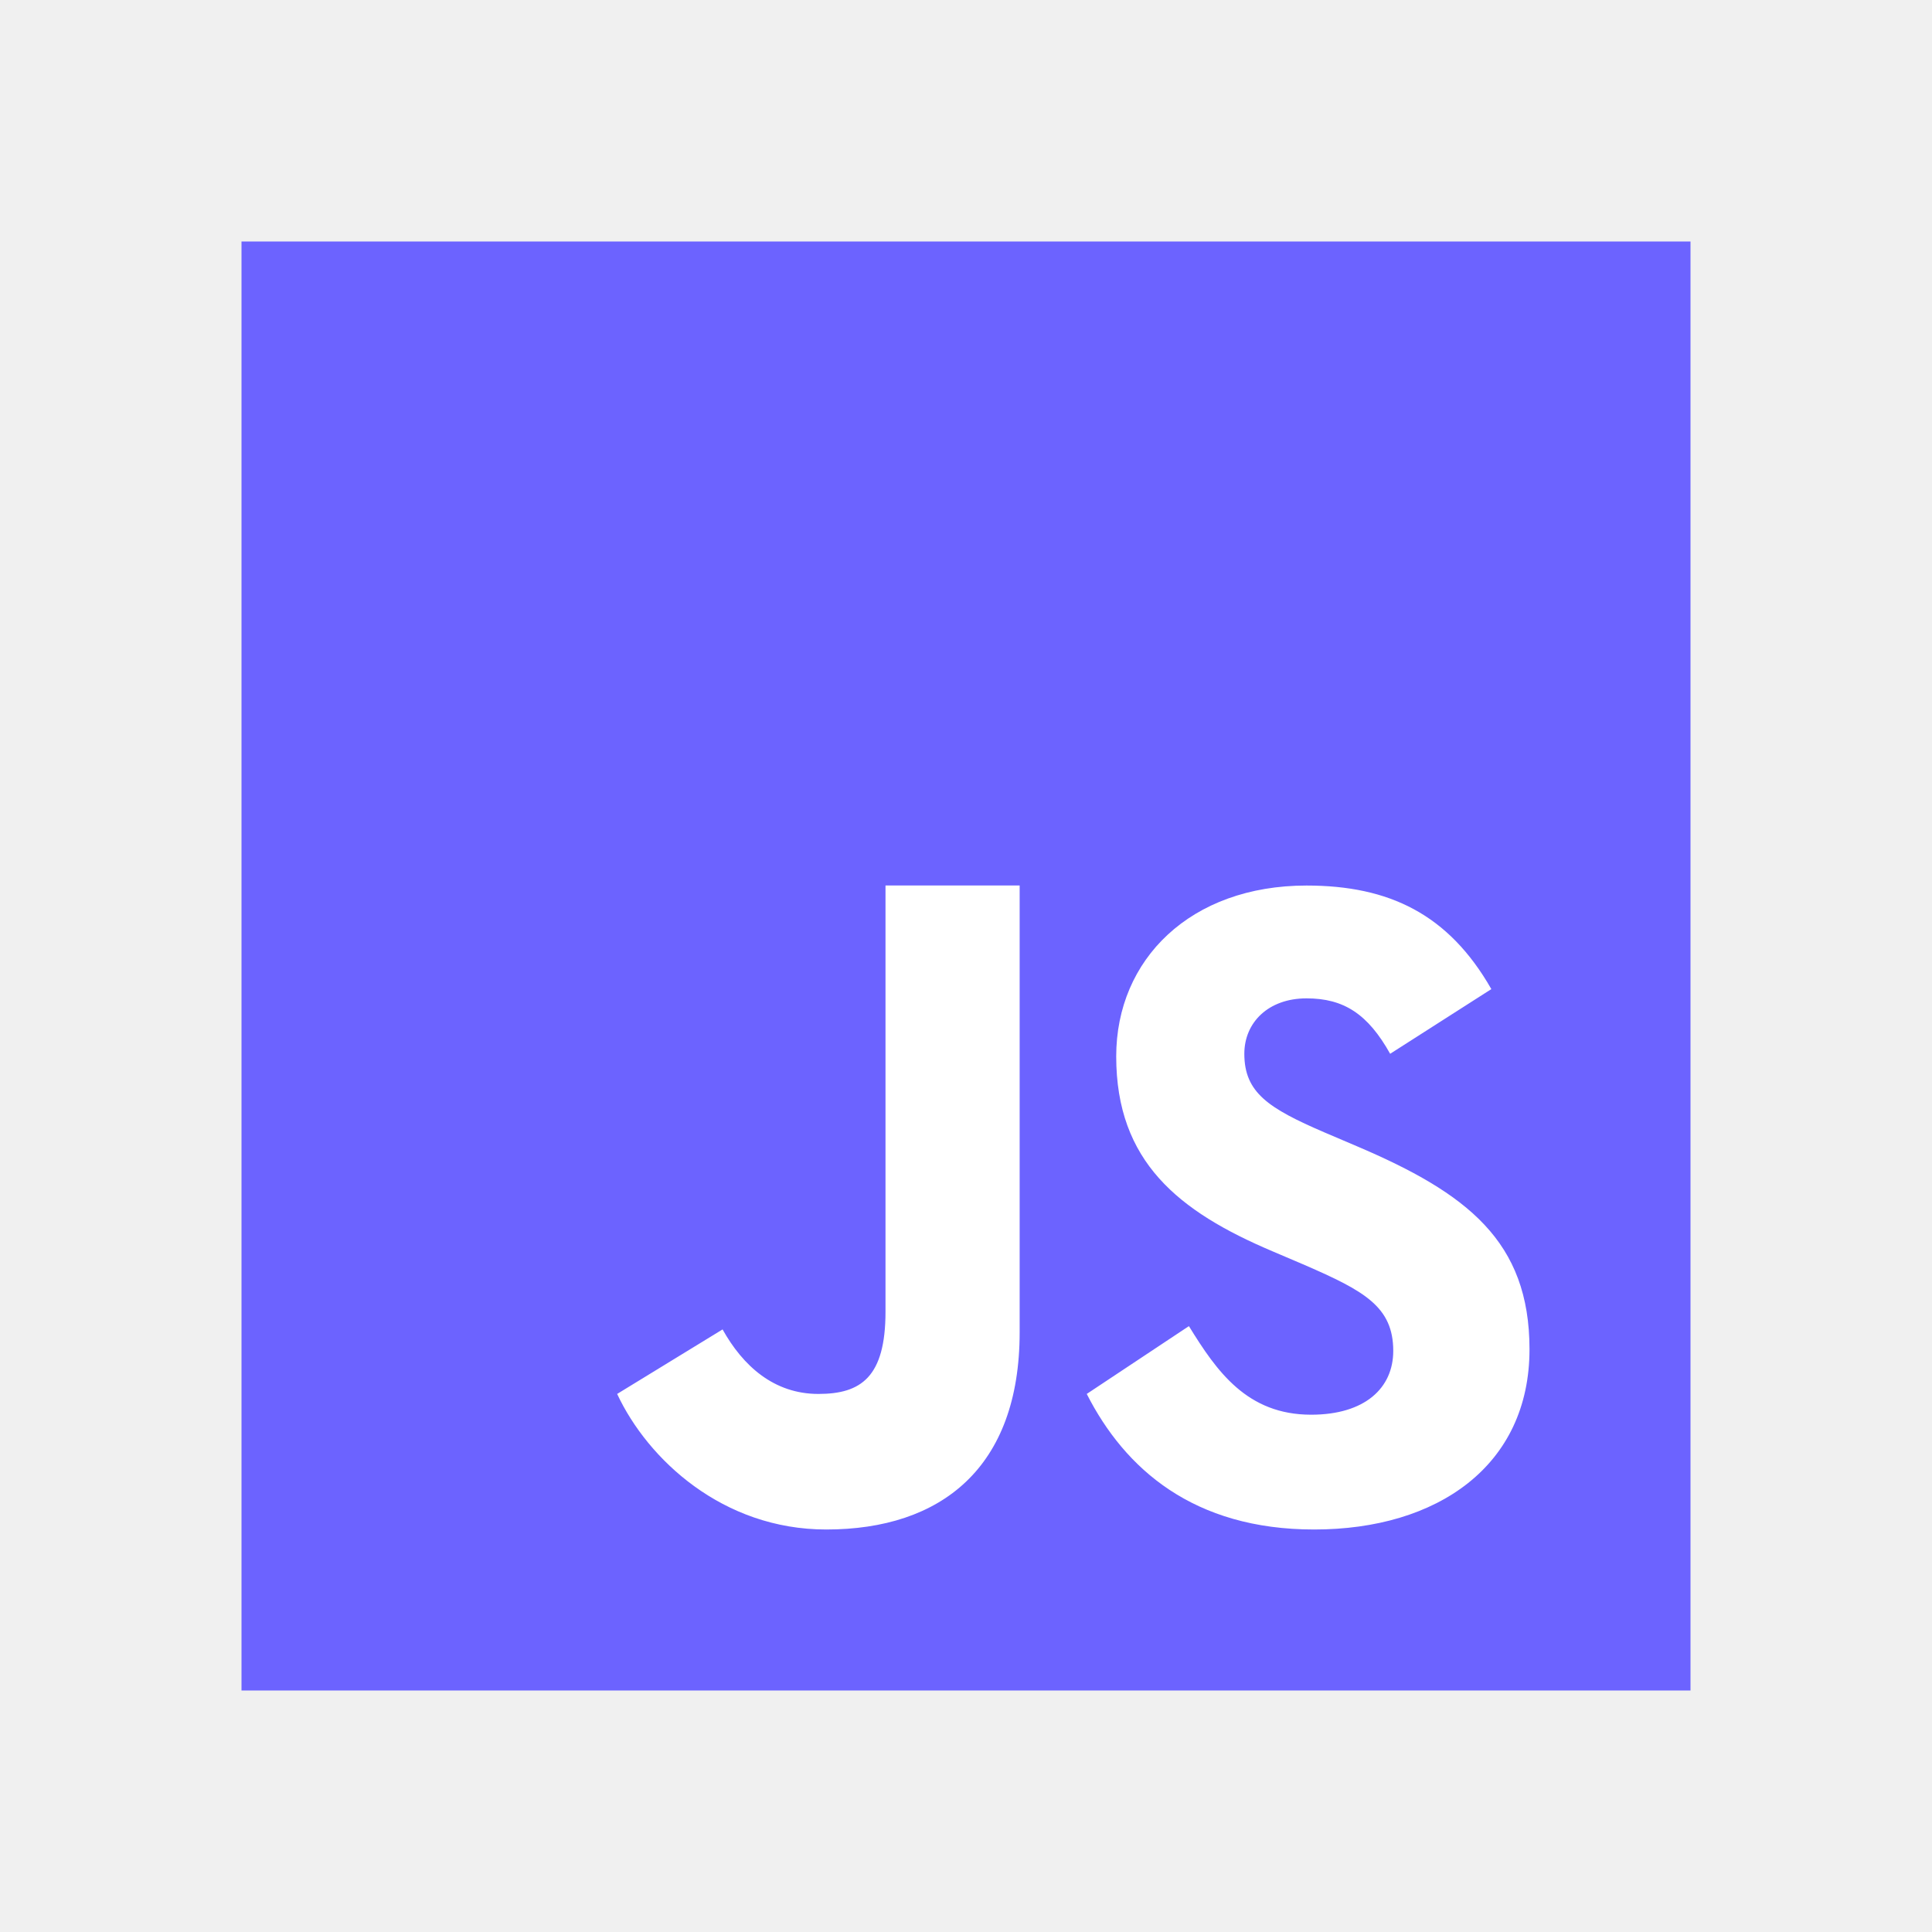
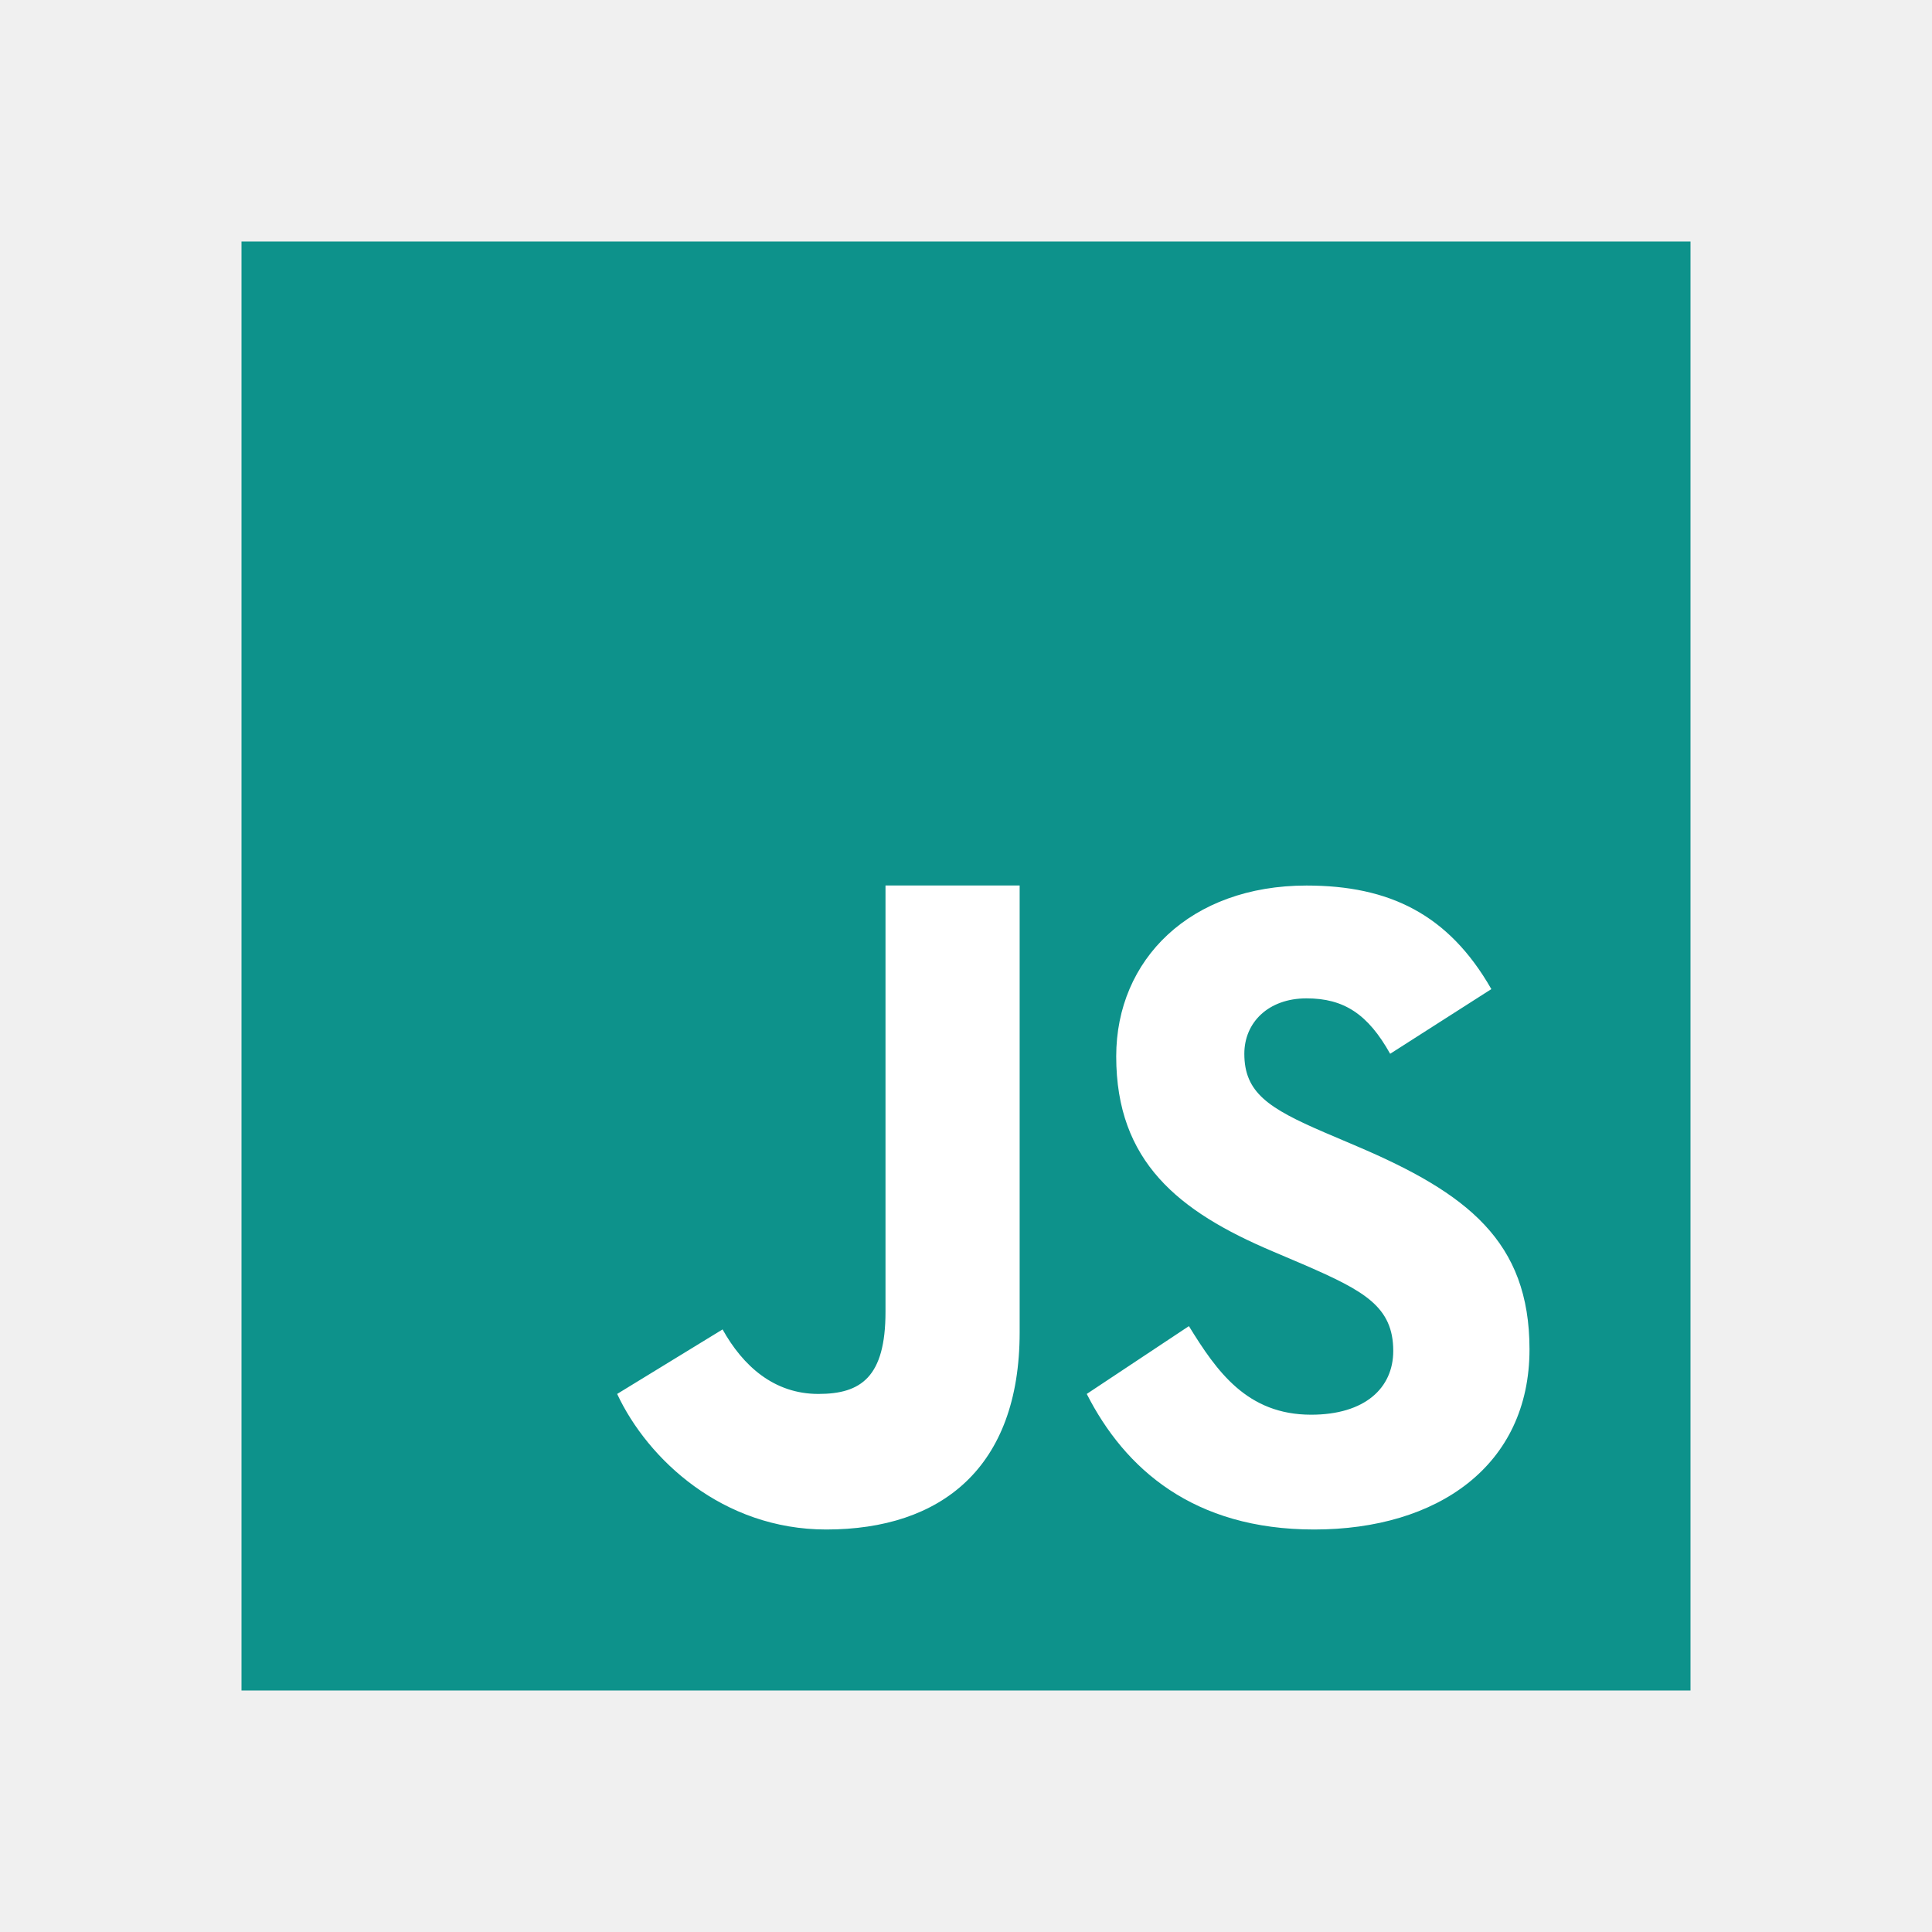
<svg xmlns="http://www.w3.org/2000/svg" viewBox="0 0 48 48" width="96px" height="96px">
-   <path fill="#6c63ff" d="M6,42V6h36v36H6z" />
+   <path fill="#0d928b" d="M6,42V6h36v36H6z" />
  <path fill="#fff" d="M29.538 32.947c.692 1.124 1.444 2.201 3.037 2.201 1.338 0 2.04-.665 2.04-1.585 0-1.101-.726-1.492-2.198-2.133l-.807-.344c-2.329-.988-3.878-2.226-3.878-4.841 0-2.41 1.845-4.244 4.728-4.244 2.053 0 3.528.711 4.592 2.573l-2.514 1.607c-.553-.988-1.151-1.377-2.078-1.377-.946 0-1.545.597-1.545 1.377 0 .964.6 1.354 1.985 1.951l.807.344C36.452 29.645 38 30.839 38 33.523 38 36.415 35.716 38 32.65 38c-2.999 0-4.702-1.505-5.65-3.368L29.538 32.947zM17.952 33.029c.506.906 1.275 1.603 2.381 1.603 1.058 0 1.667-.418 1.667-2.043V22h3.333v11.101c0 3.367-1.953 4.899-4.805 4.899-2.577 0-4.437-1.746-5.195-3.368L17.952 33.029z" />
</svg>
